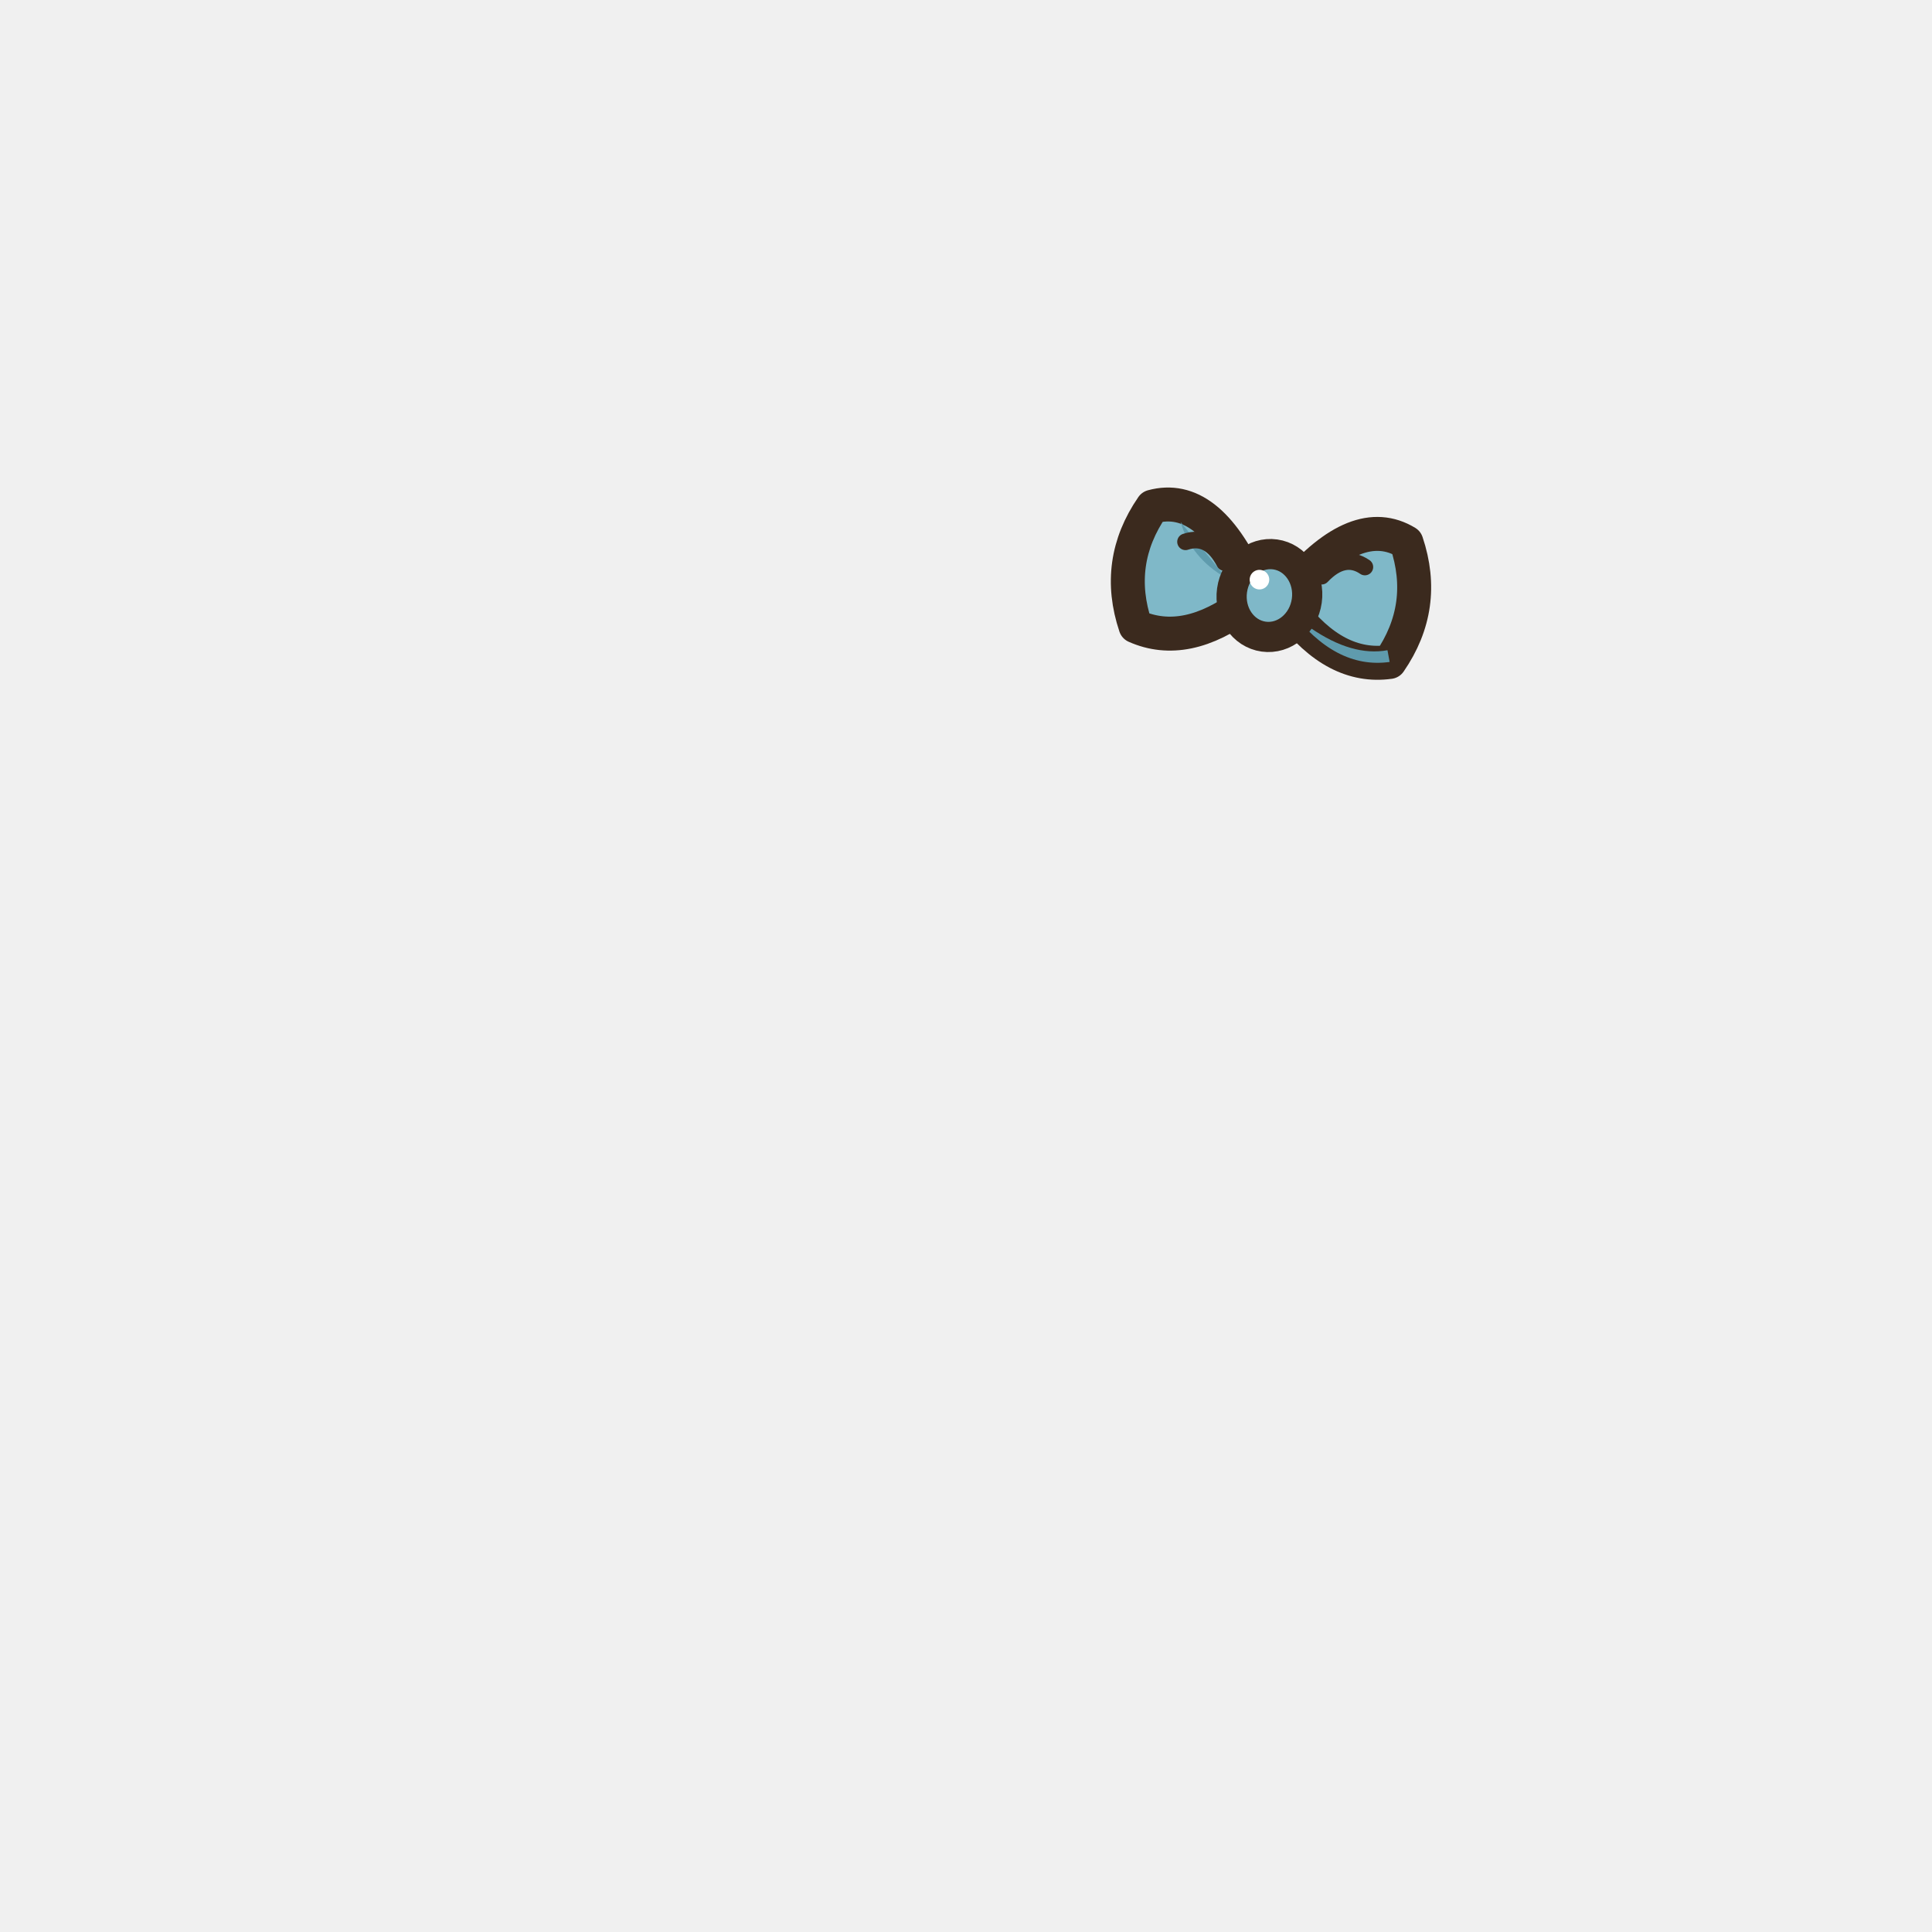
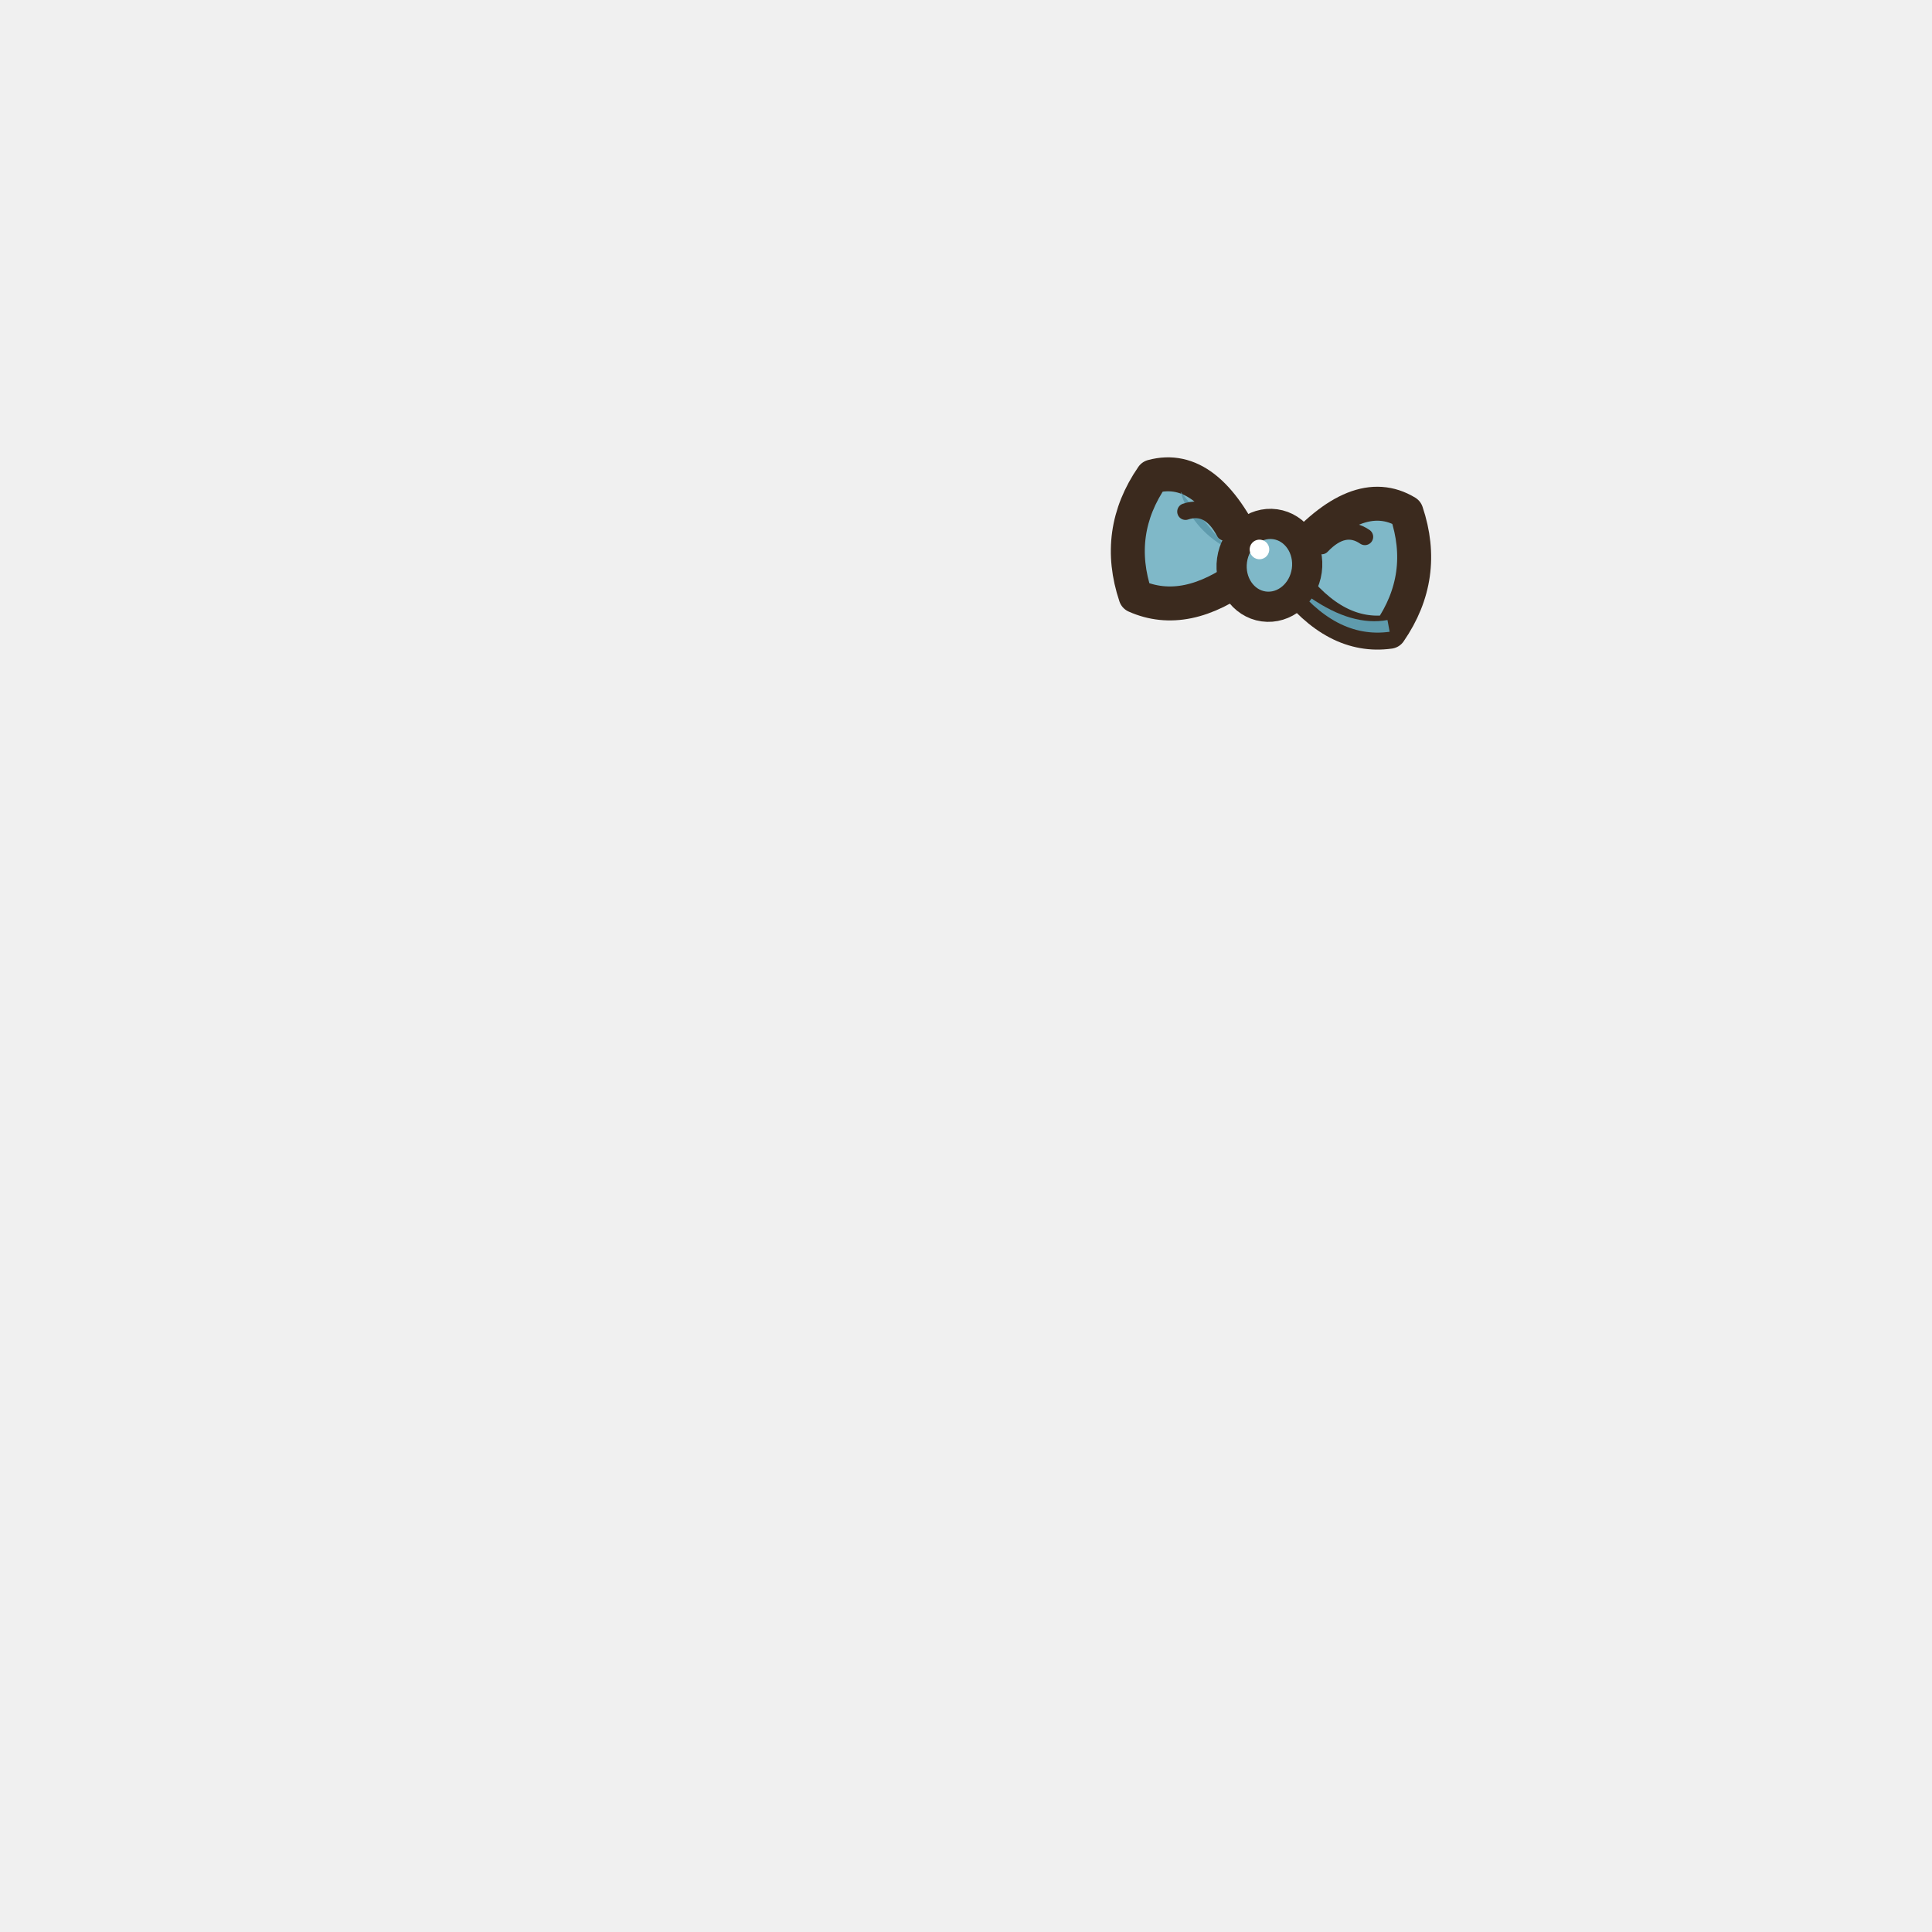
<svg xmlns="http://www.w3.org/2000/svg" viewBox="0 0 256 256">
-   <g transform="translate(-3 30) rotate(-8 148 84)">
+   <g transform="translate(-3 26) rotate(-8 148 84)">
    <g transform="translate(176 52) rotate(16)">
      <path d="M-3 -1 Q-10 -12 -17 -9 Q-21 -1 -17 7 Q-10 9 -3 2Z" fill="#7FB8C8" stroke="#3B2A1E" stroke-width="4.5" stroke-linejoin="round" />
      <path d="M3 -1 Q10 -12 17 -9 Q21 -1 17 7 Q10 9 3 2Z" fill="#7FB8C8" stroke="#3B2A1E" stroke-width="4.5" stroke-linejoin="round" />
      <path d="M6 4 Q12 7 16.5 5.5 L17 7 Q10 9 3 2Z M-13 -7.5 Q-11 -3 -6 -1" fill="#5F9BAD" />
      <path d="M-12 -5 Q-9 -6.5 -6.5 -3 M12 -5 Q9 -6.5 6.5 -3" fill="none" stroke="#3B2A1E" stroke-width="2.2" stroke-linecap="round" />
      <ellipse cx="0" cy="0.5" rx="5" ry="5.5" fill="#7FB8C8" stroke="#3B2A1E" stroke-width="4" />
      <circle cx="-1.6" cy="-1.4" r="1.3" fill="#FFFFFF" />
    </g>
  </g>
</svg>
